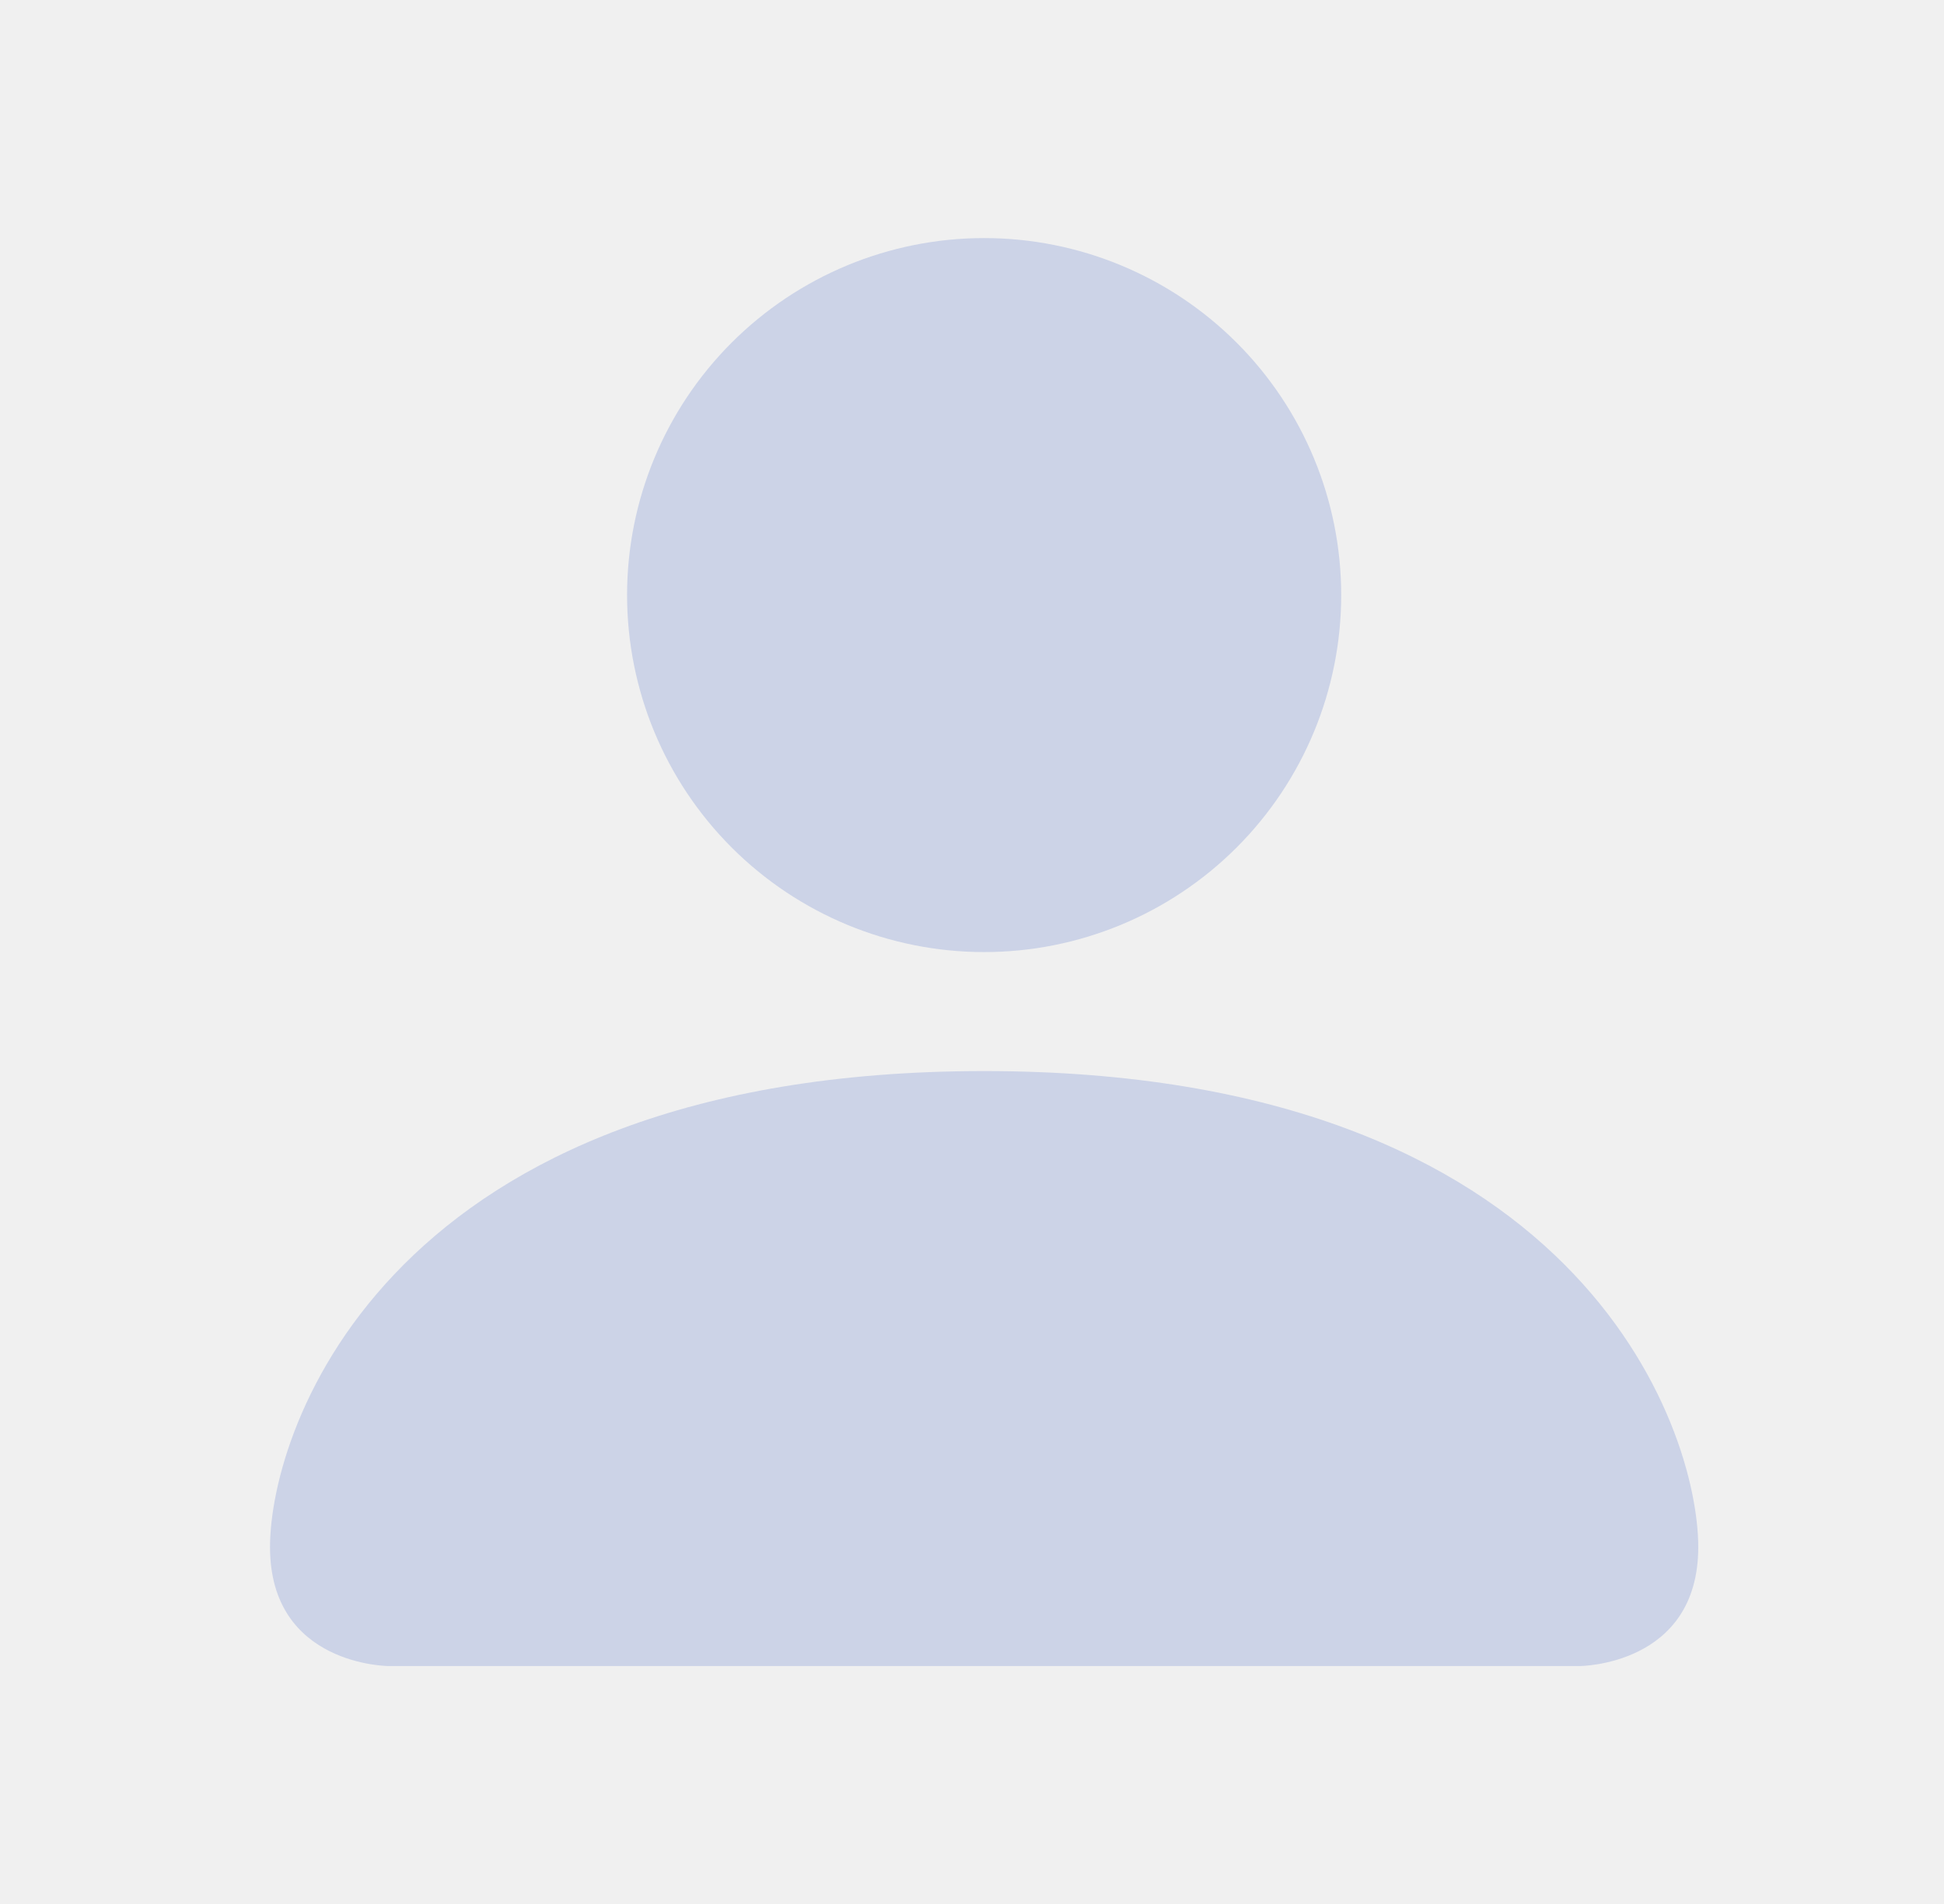
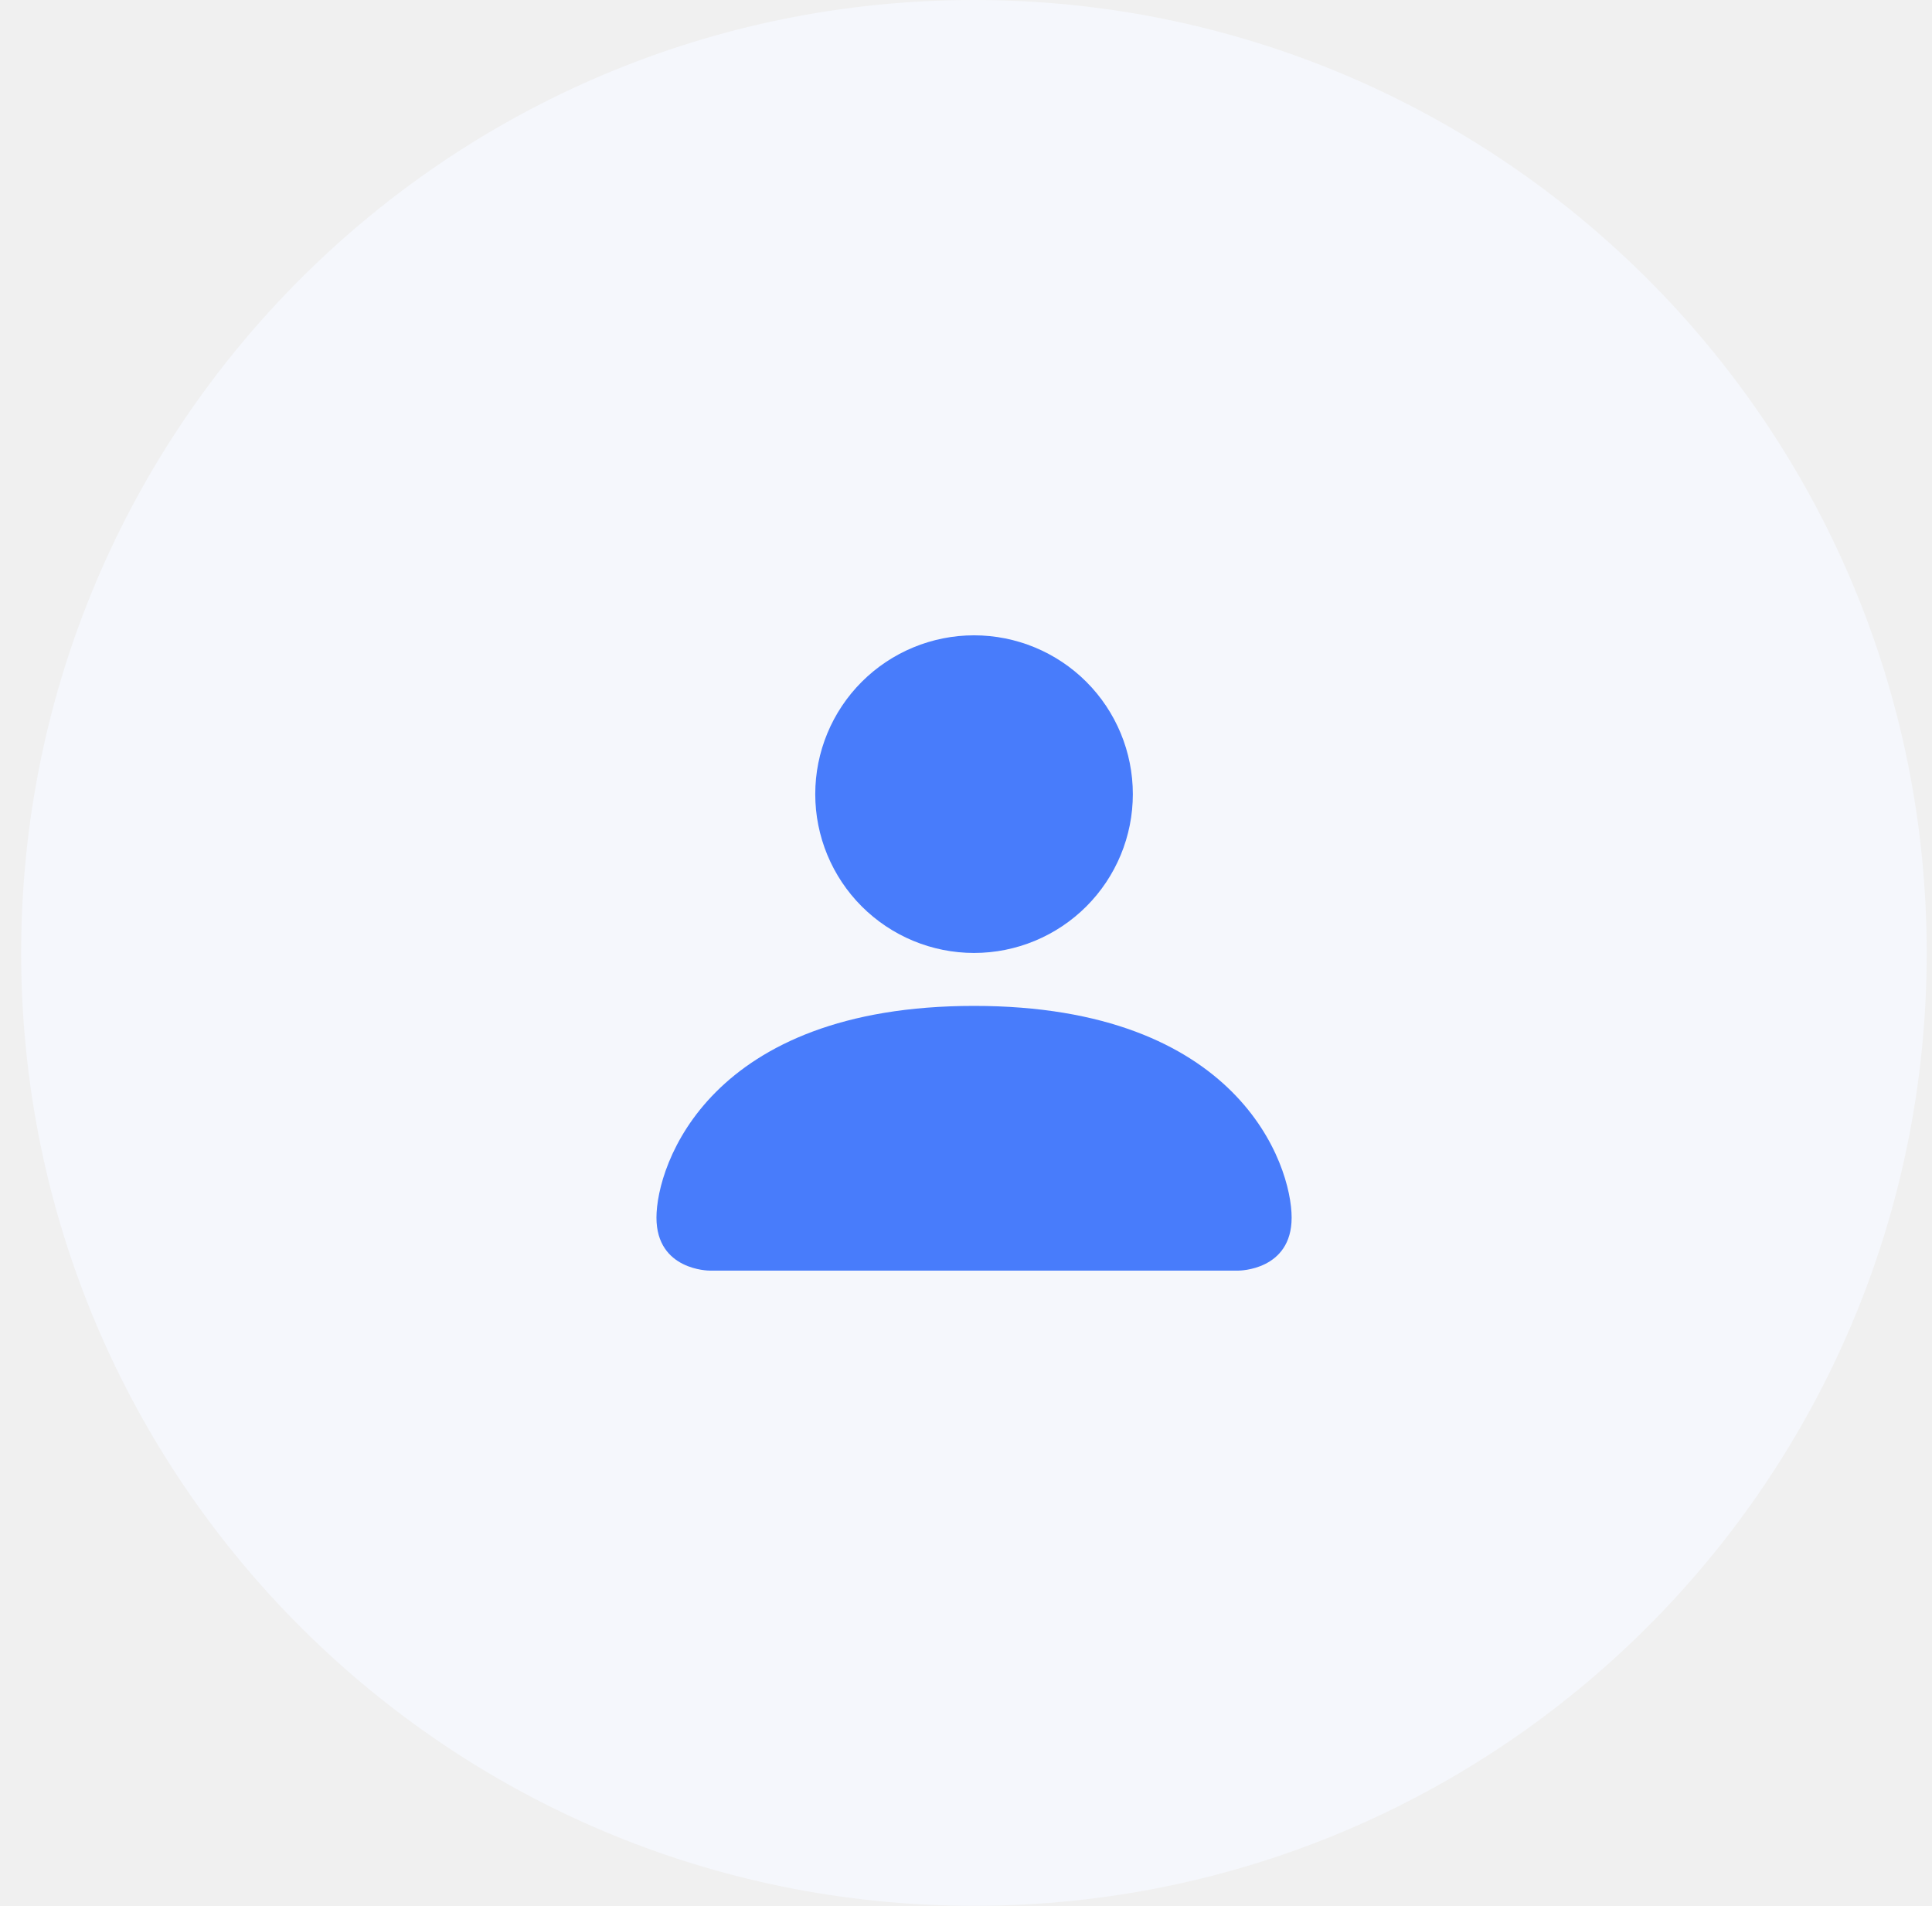
- <svg xmlns="http://www.w3.org/2000/svg" width="49" height="48" viewBox="0 0 49 48" fill="none">
-   <g clip-path="url(#clip0_213_14485)">
-     <rect width="48" height="48" transform="translate(0.799988)" fill="white" fill-opacity="0.01" />
-     <path d="M9.806 42.002C9.806 42.002 6.806 42.002 6.806 39.002C6.806 36.002 9.806 27.002 24.806 27.002C39.806 27.002 42.806 36.002 42.806 39.002C42.806 42.002 39.806 42.002 39.806 42.002H9.806ZM24.806 24.002C27.193 24.002 29.482 23.054 31.17 21.366C32.858 19.678 33.806 17.389 33.806 15.002C33.806 12.615 32.858 10.326 31.17 8.638C29.482 6.95 27.193 6.002 24.806 6.002C22.419 6.002 20.13 6.95 18.442 8.638C16.754 10.326 15.806 12.615 15.806 15.002C15.806 17.389 16.754 19.678 18.442 21.366C20.13 23.054 22.419 24.002 24.806 24.002Z" fill="#CCD3E7" />
+ <svg xmlns="http://www.w3.org/2000/svg" width="73" height="72" viewBox="0 0 73 72" fill="none">
+   <path d="M0.8 36C0.8 16.118 16.918 0 36.8 0C56.682 0 72.8 16.118 72.8 36C72.8 55.882 56.682 72 36.8 72C16.918 72 0.8 55.882 0.8 36Z" fill="#F5F7FC" />
+   <g clip-path="url(#clip0_1339_14508)">
+     <rect width="32" height="32" transform="translate(20.8 20)" fill="white" fill-opacity="0.01" />
+     <path d="M26.804 48.002C26.804 48.002 24.804 48.002 24.804 46.002C24.804 44.002 26.804 38.002 36.804 38.002C46.804 38.002 48.804 44.002 48.804 46.002C48.804 48.002 46.804 48.002 46.804 48.002H26.804ZM36.804 36.002C38.395 36.002 39.921 35.369 41.047 34.244C42.172 33.119 42.804 31.593 42.804 30.002C42.804 28.41 42.172 26.884 41.047 25.759C39.921 24.634 38.395 24.002 36.804 24.002C35.213 24.002 33.687 24.634 32.561 25.759C31.436 26.884 30.804 28.41 30.804 30.002C30.804 31.593 31.436 33.119 32.561 34.244C33.687 35.369 35.213 36.002 36.804 36.002Z" fill="#487CFB" />
  </g>
  <defs>
-     <clipPath id="clip0_213_14485">
-       <rect width="48" height="48" fill="white" transform="translate(0.799988)" />
+     <clipPath id="clip0_1339_14508">
+       <rect width="32" height="32" fill="white" transform="translate(20.8 20)" />
    </clipPath>
  </defs>
</svg>
